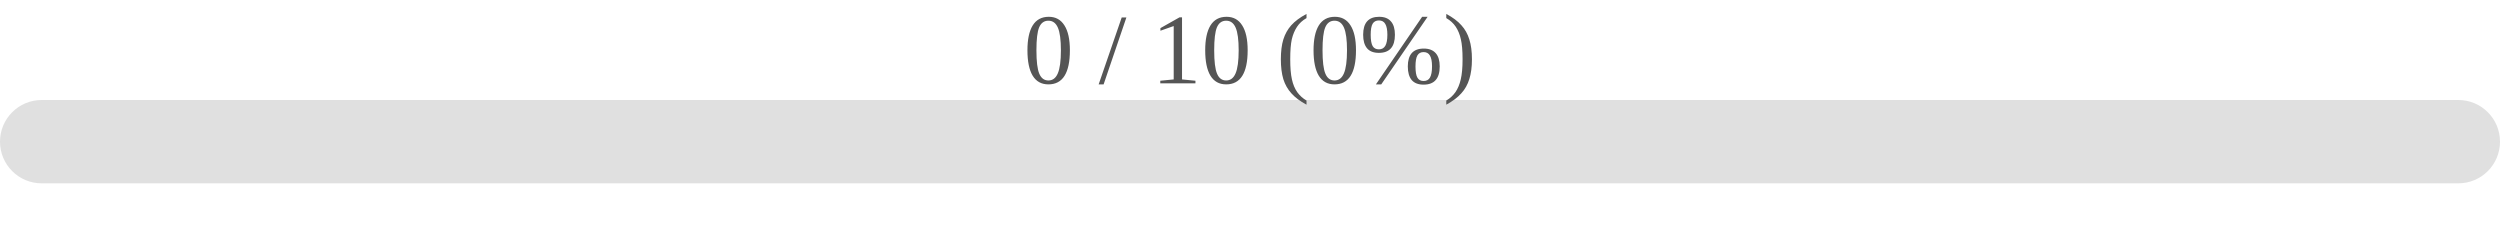
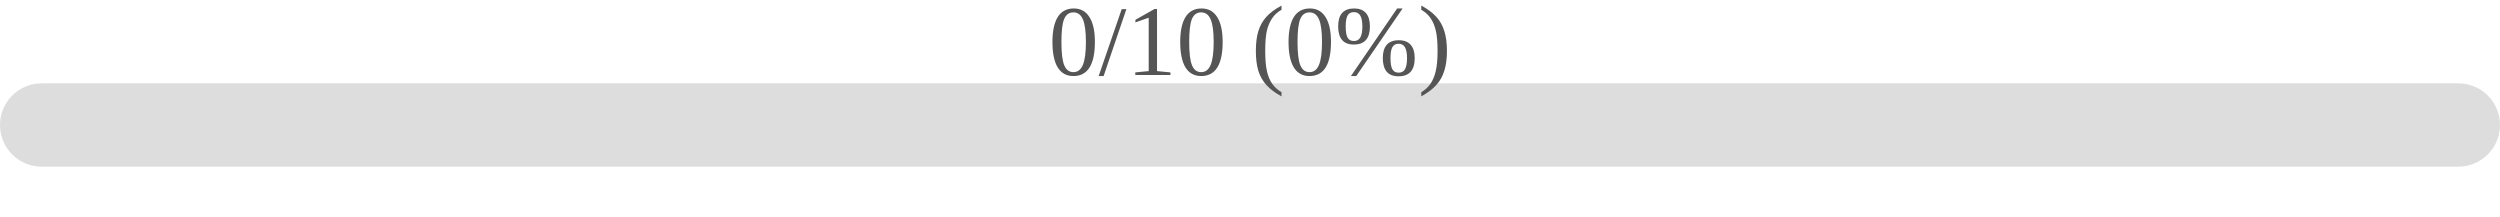
- <svg xmlns="http://www.w3.org/2000/svg" width="300" height="28">
-   <rect x="0" y="12" width="300" height="10" fill="#e0e0e0" rx="5" />
-   <rect x="0" y="12" width="0" height="10" fill="#ff6b6b" rx="5" />
-   <text x="150" y="10" font-size="12" text-anchor="middle" fill="#555">
-     0 / 10 (0%)
+ <svg width="300" height="26">
+   <rect x="0" y="10" width="300" height="10" fill="#ddd" rx="5" />
+   <rect x="0" y="10" width="0" height="10" fill="#ff6b6b" rx="5" />
+   <text x="150" y="9" text-anchor="middle" font-size="12" fill="#555">
+     0/10 (0%)
  </text>
</svg>
